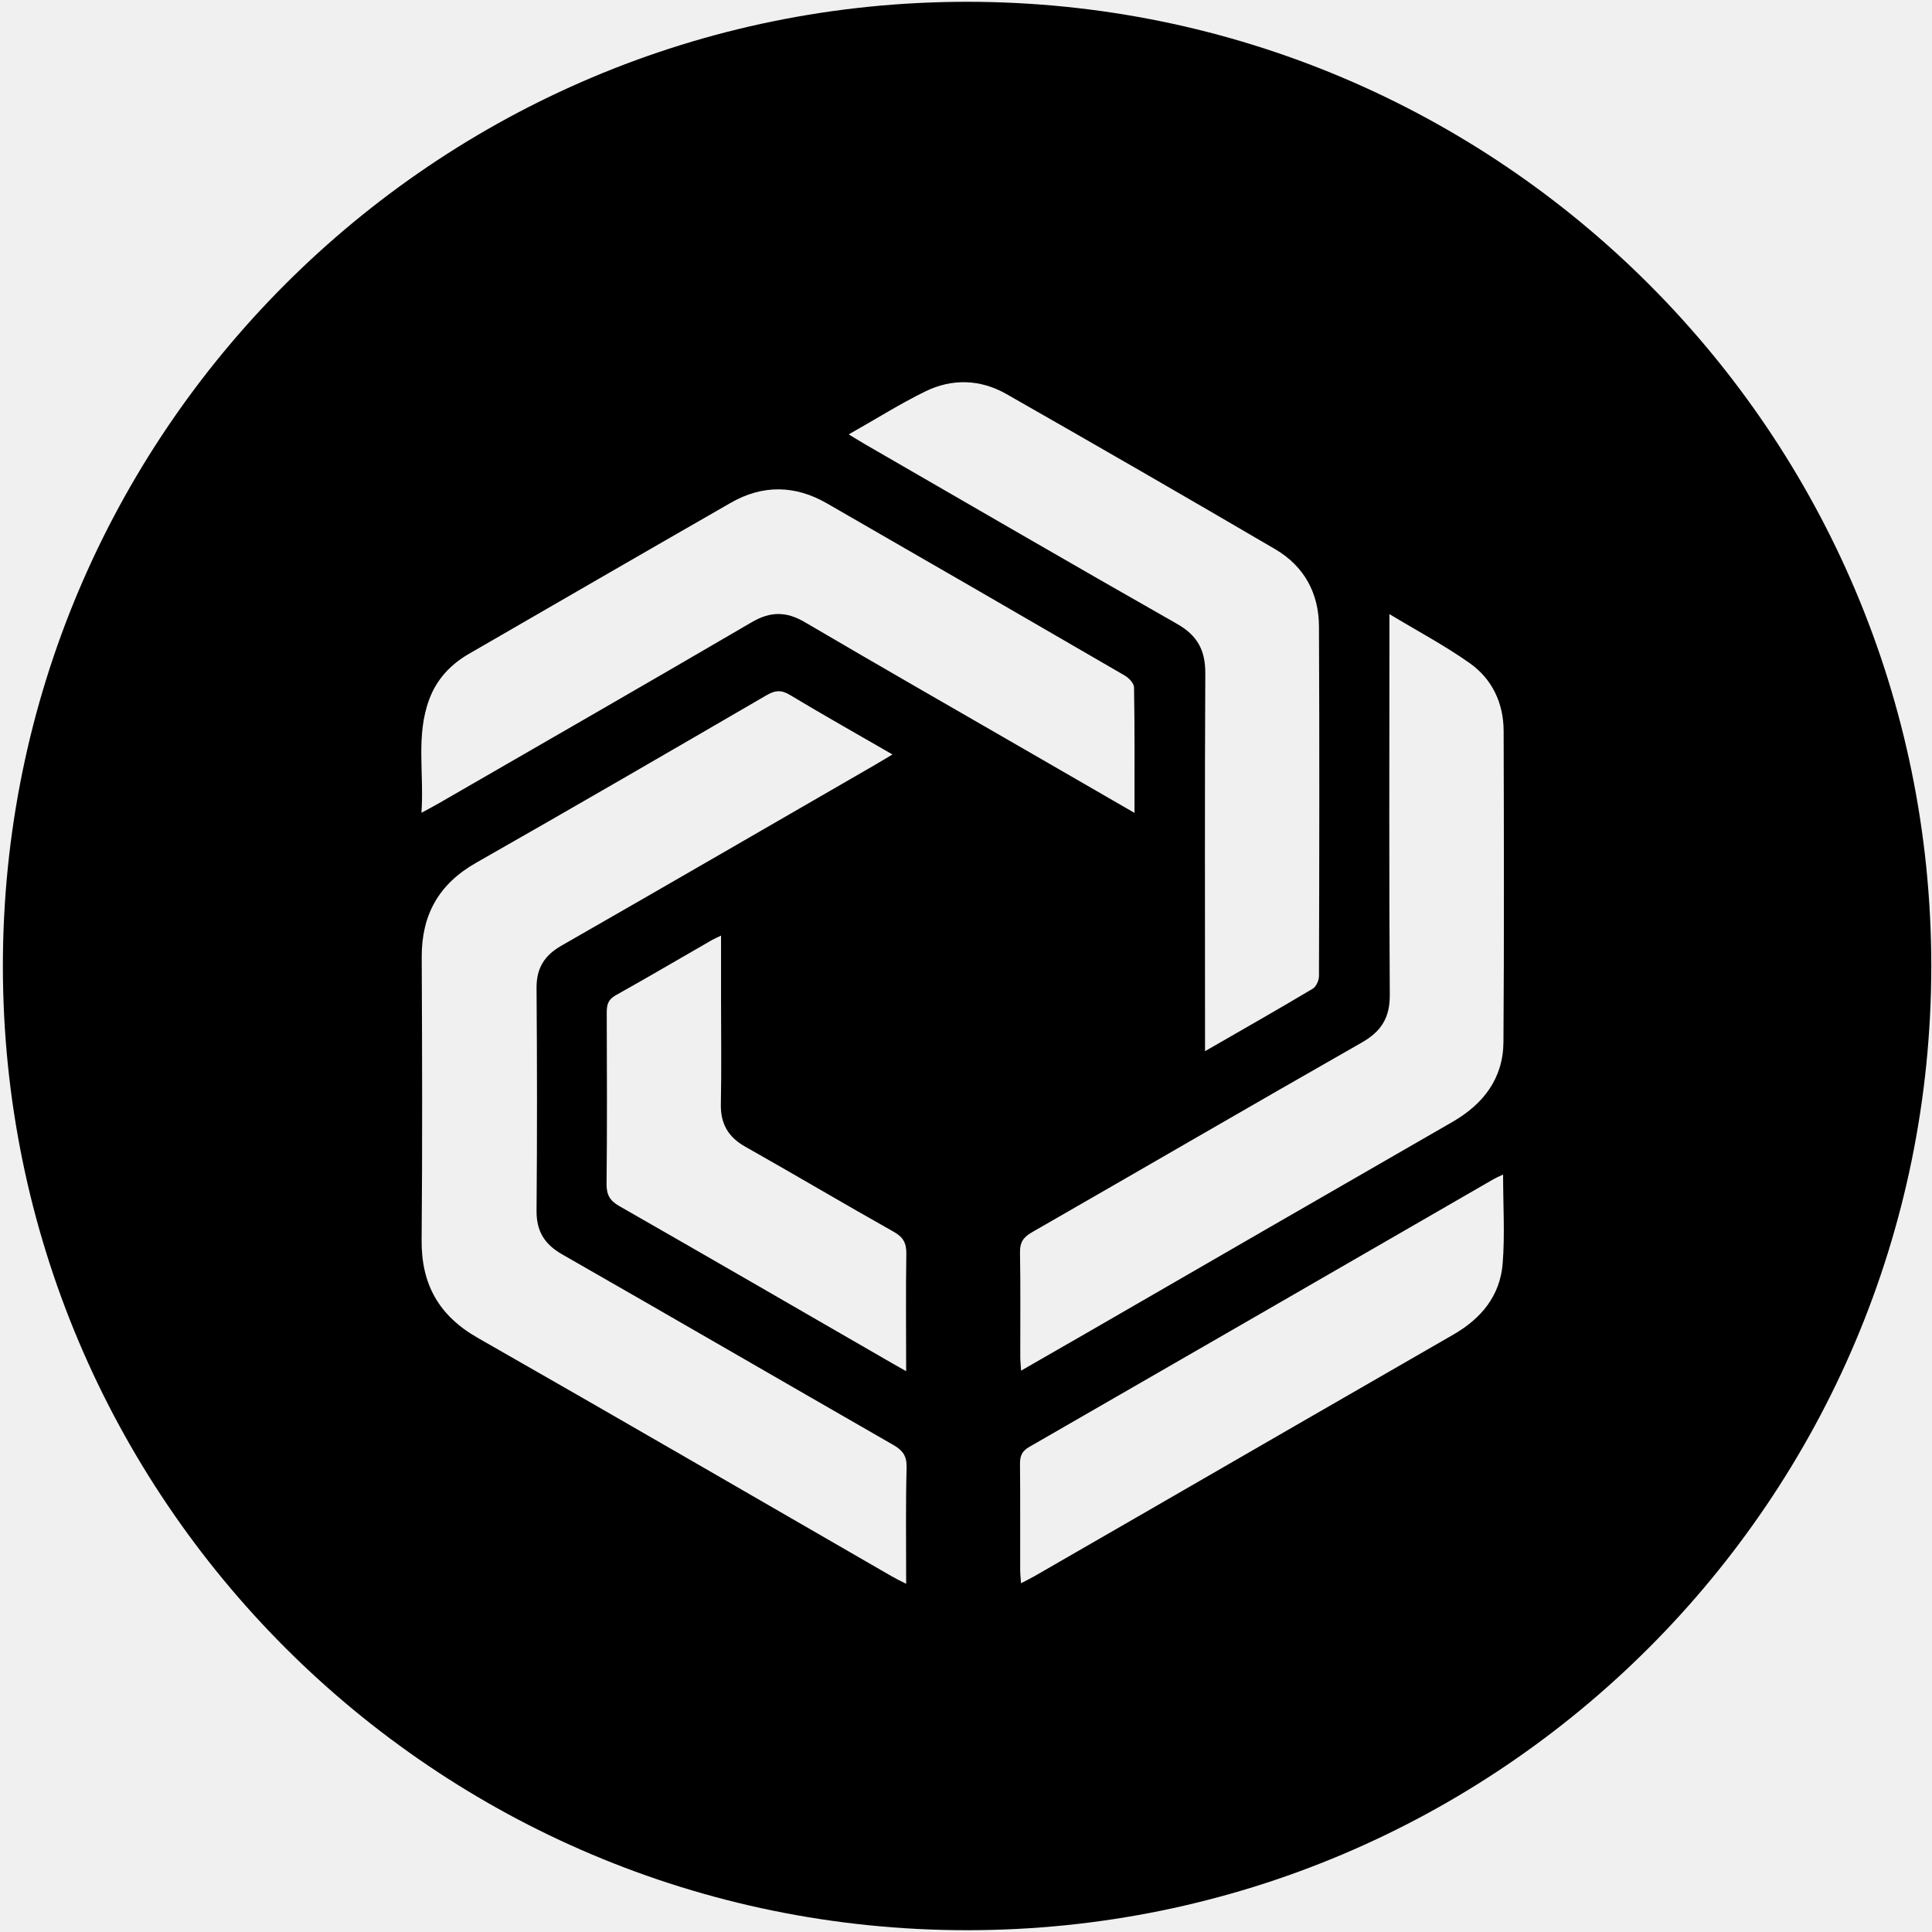
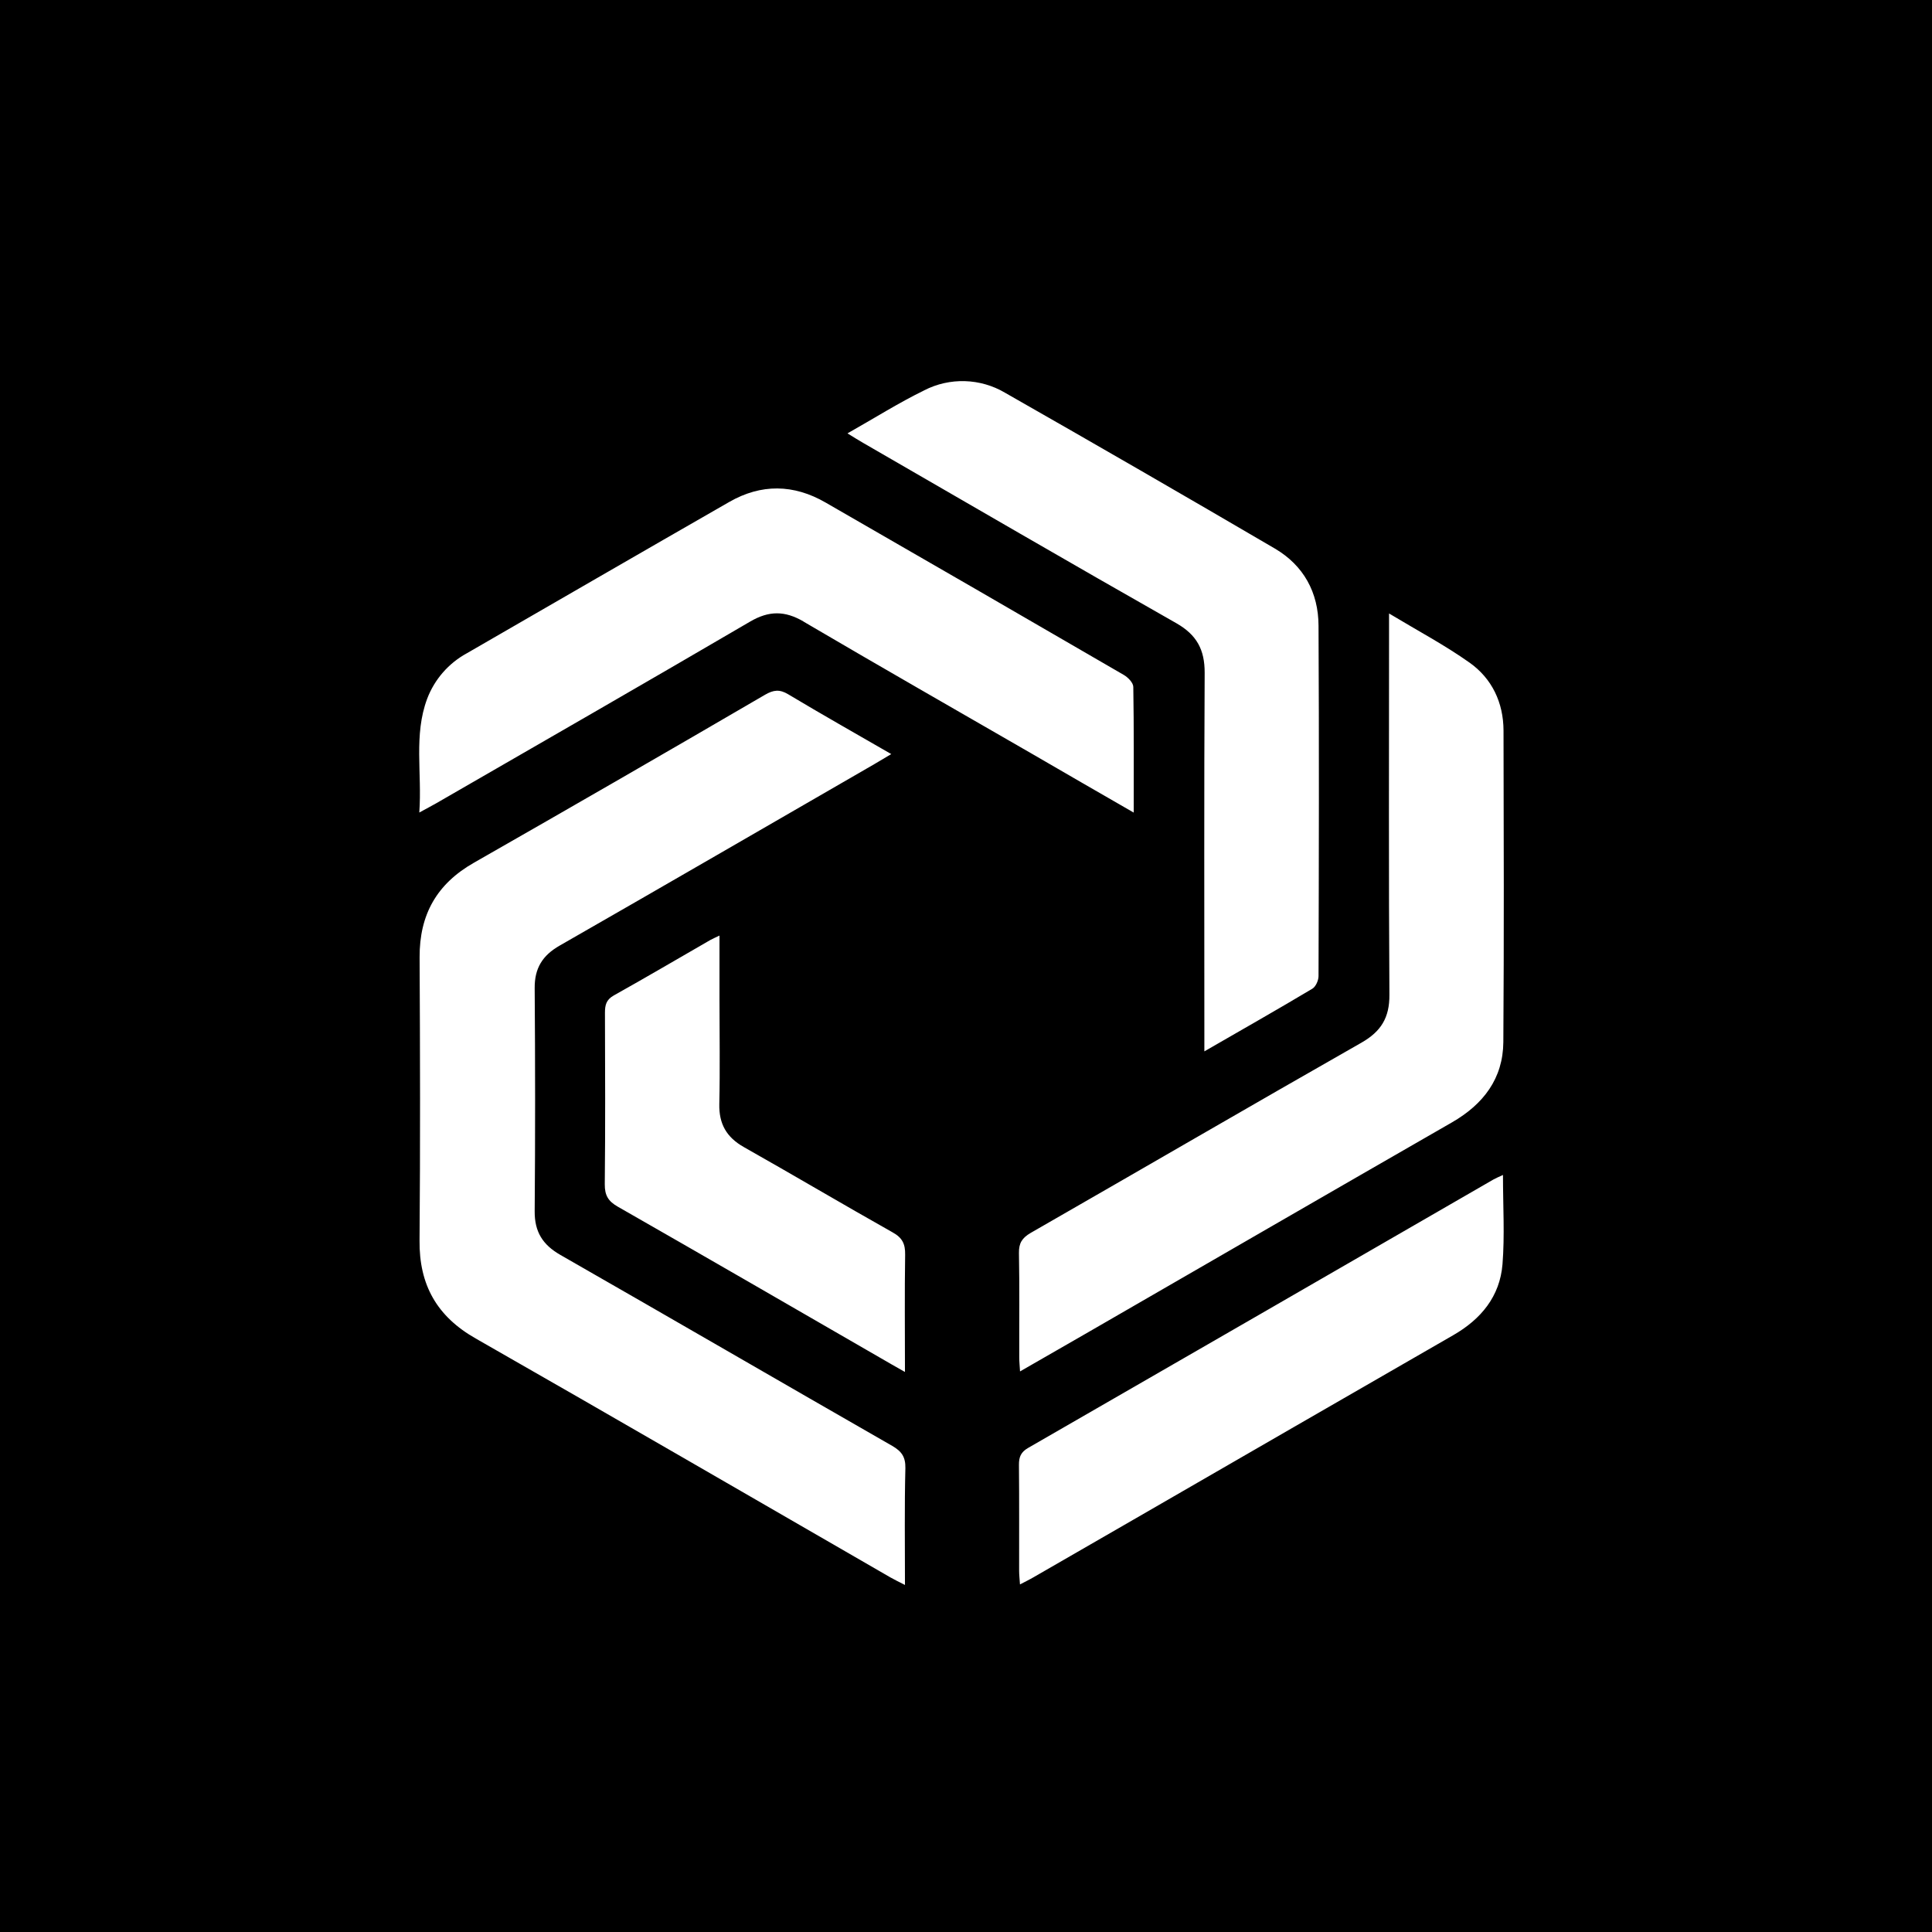
- <svg xmlns="http://www.w3.org/2000/svg" width="215" height="215" viewBox="0 0 215 215" fill="none">
-   <path d="M107.62 0.2C48.36 0.2 0.32 48.24 0.32 107.5C0.32 166.76 48.36 214.8 107.62 214.8C166.88 214.8 214.92 166.76 214.92 107.5C214.92 48.24 166.88 0.2 107.62 0.2ZM102.97 43.56C105.95 42.1 109.09 42.2 111.98 43.84C122 49.55 131.99 55.31 141.93 61.13C145.13 63.01 146.77 66.02 146.78 69.72C146.84 82.69 146.82 95.65 146.78 108.62C146.78 109.1 146.47 109.8 146.08 110.03C142.23 112.33 138.33 114.54 134.1 116.98C134.1 116.13 134.1 115.54 134.1 114.94C134.1 101.6 134.06 88.27 134.13 74.93C134.14 72.37 133.26 70.72 130.99 69.43C119.36 62.82 107.79 56.09 96.2 49.4C95.7 49.11 95.21 48.8 94.45 48.34C97.45 46.65 100.13 44.95 102.97 43.56ZM100.84 176.25C100.19 175.92 99.71 175.69 99.24 175.42C83.89 166.57 68.56 157.66 53.16 148.88C48.84 146.42 46.87 142.91 46.92 137.98C47.01 127.5 46.98 117.02 46.93 106.53C46.91 101.8 48.83 98.37 52.99 96.01C63.8 89.86 74.55 83.62 85.3 77.37C86.23 76.83 86.91 76.74 87.88 77.32C91.59 79.55 95.37 81.68 99.32 83.96C98.57 84.41 98 84.75 97.42 85.09C85.78 91.81 74.16 98.55 62.49 105.23C60.58 106.32 59.69 107.74 59.71 109.96C59.77 118.22 59.78 126.48 59.71 134.74C59.69 137.02 60.6 138.47 62.56 139.59C74.87 146.63 87.13 153.75 99.43 160.81C100.47 161.41 100.91 162.03 100.89 163.27C100.78 167.49 100.84 171.72 100.84 176.25ZM100.84 152.59C99.77 151.98 99 151.55 98.23 151.1C88.47 145.47 78.72 139.82 68.94 134.23C67.88 133.63 67.49 132.98 67.5 131.75C67.57 125.4 67.54 119.05 67.52 112.7C67.52 111.84 67.65 111.25 68.5 110.77C72.1 108.76 75.66 106.66 79.23 104.61C79.49 104.46 79.77 104.35 80.24 104.12C80.24 106.63 80.24 108.94 80.24 111.25C80.24 115.11 80.3 118.98 80.22 122.84C80.17 125.04 81.02 126.53 82.94 127.61C88.47 130.73 93.93 133.97 99.46 137.08C100.55 137.69 100.88 138.37 100.86 139.57C100.79 143.8 100.84 148.03 100.84 152.59ZM89.57 69.24C87.5 68.02 85.73 68.03 83.66 69.24C72.06 76.02 60.41 82.71 48.77 89.43C48.28 89.71 47.77 89.98 46.9 90.45C47.21 86.03 46.26 81.86 47.77 77.82C48.59 75.61 50.13 73.95 52.17 72.77C61.88 67.16 71.58 61.54 81.31 55.96C84.86 53.92 88.48 53.97 92.03 56.02C103.08 62.38 114.12 68.76 125.14 75.16C125.61 75.43 126.2 76.04 126.2 76.5C126.28 81.04 126.25 85.59 126.25 90.46C122.24 88.15 118.54 86.01 114.84 83.87C106.41 79 97.96 74.17 89.57 69.24ZM167.22 140.63C166.93 144.2 164.84 146.73 161.75 148.51C149.92 155.31 138.1 162.15 126.28 168.97C122.57 171.11 118.86 173.25 115.14 175.39C114.69 175.65 114.23 175.87 113.62 176.19C113.58 175.57 113.53 175.12 113.53 174.67C113.52 170.75 113.55 166.84 113.51 162.92C113.5 162.03 113.72 161.49 114.54 161.02C131.78 151.1 149.01 141.15 166.23 131.21C166.49 131.06 166.78 130.94 167.27 130.71C167.27 134.19 167.48 137.43 167.22 140.63ZM167.31 115.95C167.28 120.01 165.09 122.86 161.62 124.86C148.14 132.61 134.67 140.4 121.2 148.18C118.74 149.6 116.27 151.01 113.63 152.53C113.59 151.86 113.54 151.42 113.54 150.97C113.53 147.11 113.58 143.24 113.51 139.38C113.49 138.28 113.86 137.7 114.81 137.15C127.06 130.12 139.27 123.01 151.54 116.02C153.72 114.78 154.68 113.25 154.66 110.69C154.57 97.35 154.62 84.01 154.62 70.67C154.62 70.04 154.62 69.4 154.62 68.34C157.82 70.27 160.82 71.86 163.56 73.8C166.06 75.57 167.32 78.25 167.33 81.34C167.36 92.87 167.39 104.41 167.31 115.95Z" fill="black" />
+ <svg xmlns="http://www.w3.org/2000/svg" width="32" height="32" fill="none" viewBox="0 0 32 32">
+   <path fill="#000" d="M0 0h32v32H0z" />
+   <path fill="#fff" d="M15.306 6.466a1.389 1.389 0 0 1 1.344.041 438.76 438.76 0 0 1 4.466 2.579c.477.28.722.729.723 1.28.01 1.934.006 3.867 0 5.801 0 .072-.046.176-.104.21-.574.343-1.156.673-1.787 1.037v-.305c0-1.989-.006-3.977.005-5.966.001-.381-.13-.627-.468-.82-1.735-.985-3.46-1.989-5.188-2.987-.075-.043-.148-.089-.26-.158.446-.252.846-.505 1.27-.712Zm-.317 19.786c-.097-.05-.169-.084-.239-.124-2.289-1.32-4.575-2.648-6.87-3.958-.645-.366-.939-.89-.931-1.625.013-1.563.009-3.125.001-4.69-.003-.705.283-1.216.904-1.568a593.755 593.755 0 0 0 4.818-2.78c.138-.08.24-.094.384-.007.554.332 1.117.65 1.706.99l-.283.168c-1.736 1.002-3.468 2.007-5.209 3.004-.284.162-.417.374-.414.705.009 1.232.01 2.463 0 3.695-.003.34.133.556.425.723 1.835 1.05 3.663 2.112 5.498 3.164.155.09.22.182.217.367-.016.63-.007 1.26-.007 1.936Zm0-3.528c-.16-.091-.275-.155-.39-.223-1.455-.84-2.909-1.682-4.367-2.515-.158-.09-.216-.187-.215-.37.01-.947.006-1.894.003-2.84 0-.129.02-.217.146-.288.537-.3 1.068-.613 1.6-.919.04-.022.081-.039.151-.073v1.063c0 .576.01 1.153-.003 1.728-.007.329.12.55.406.712.824.465 1.639.948 2.463 1.412.163.09.212.192.209.371-.01.63-.003 1.262-.003 1.942Zm-1.68-12.43c-.31-.181-.573-.18-.882 0-1.73 1.012-3.467 2.01-5.202 3.011-.074.042-.15.082-.28.153.047-.66-.095-1.281.13-1.884a1.44 1.44 0 0 1 .656-.753c1.448-.836 2.895-1.674 4.346-2.506.53-.305 1.069-.297 1.598.009 1.648.948 3.294 1.9 4.937 2.854.07.04.159.13.159.2.011.676.007 1.355.007 2.081-.598-.344-1.15-.663-1.701-.983-1.258-.726-2.518-1.446-3.769-2.181ZM24.886 20.94c-.043.532-.355.91-.816 1.175-1.764 1.014-3.526 2.034-5.289 3.051-.553.32-1.106.638-1.66.957-.068.04-.136.072-.227.12-.006-.093-.014-.16-.014-.227-.001-.584.003-1.167-.003-1.752-.001-.133.032-.213.154-.283 2.57-1.48 5.14-2.963 7.707-4.446.04-.022.082-.04.156-.074 0 .519.03 1.002-.008 1.48Zm.014-3.68c-.005.605-.331 1.03-.849 1.329-2.01 1.155-4.018 2.317-6.027 3.477l-1.129.649c-.006-.1-.013-.166-.013-.233-.002-.576.006-1.153-.005-1.728-.003-.164.052-.25.194-.333 1.827-1.048 3.647-2.108 5.477-3.15.325-.185.468-.414.465-.795-.013-1.99-.006-3.979-.006-5.968v-.347c.477.287.925.525 1.333.814.373.264.561.663.563 1.124.004 1.72.009 3.44-.003 5.161Z" />
</svg>
